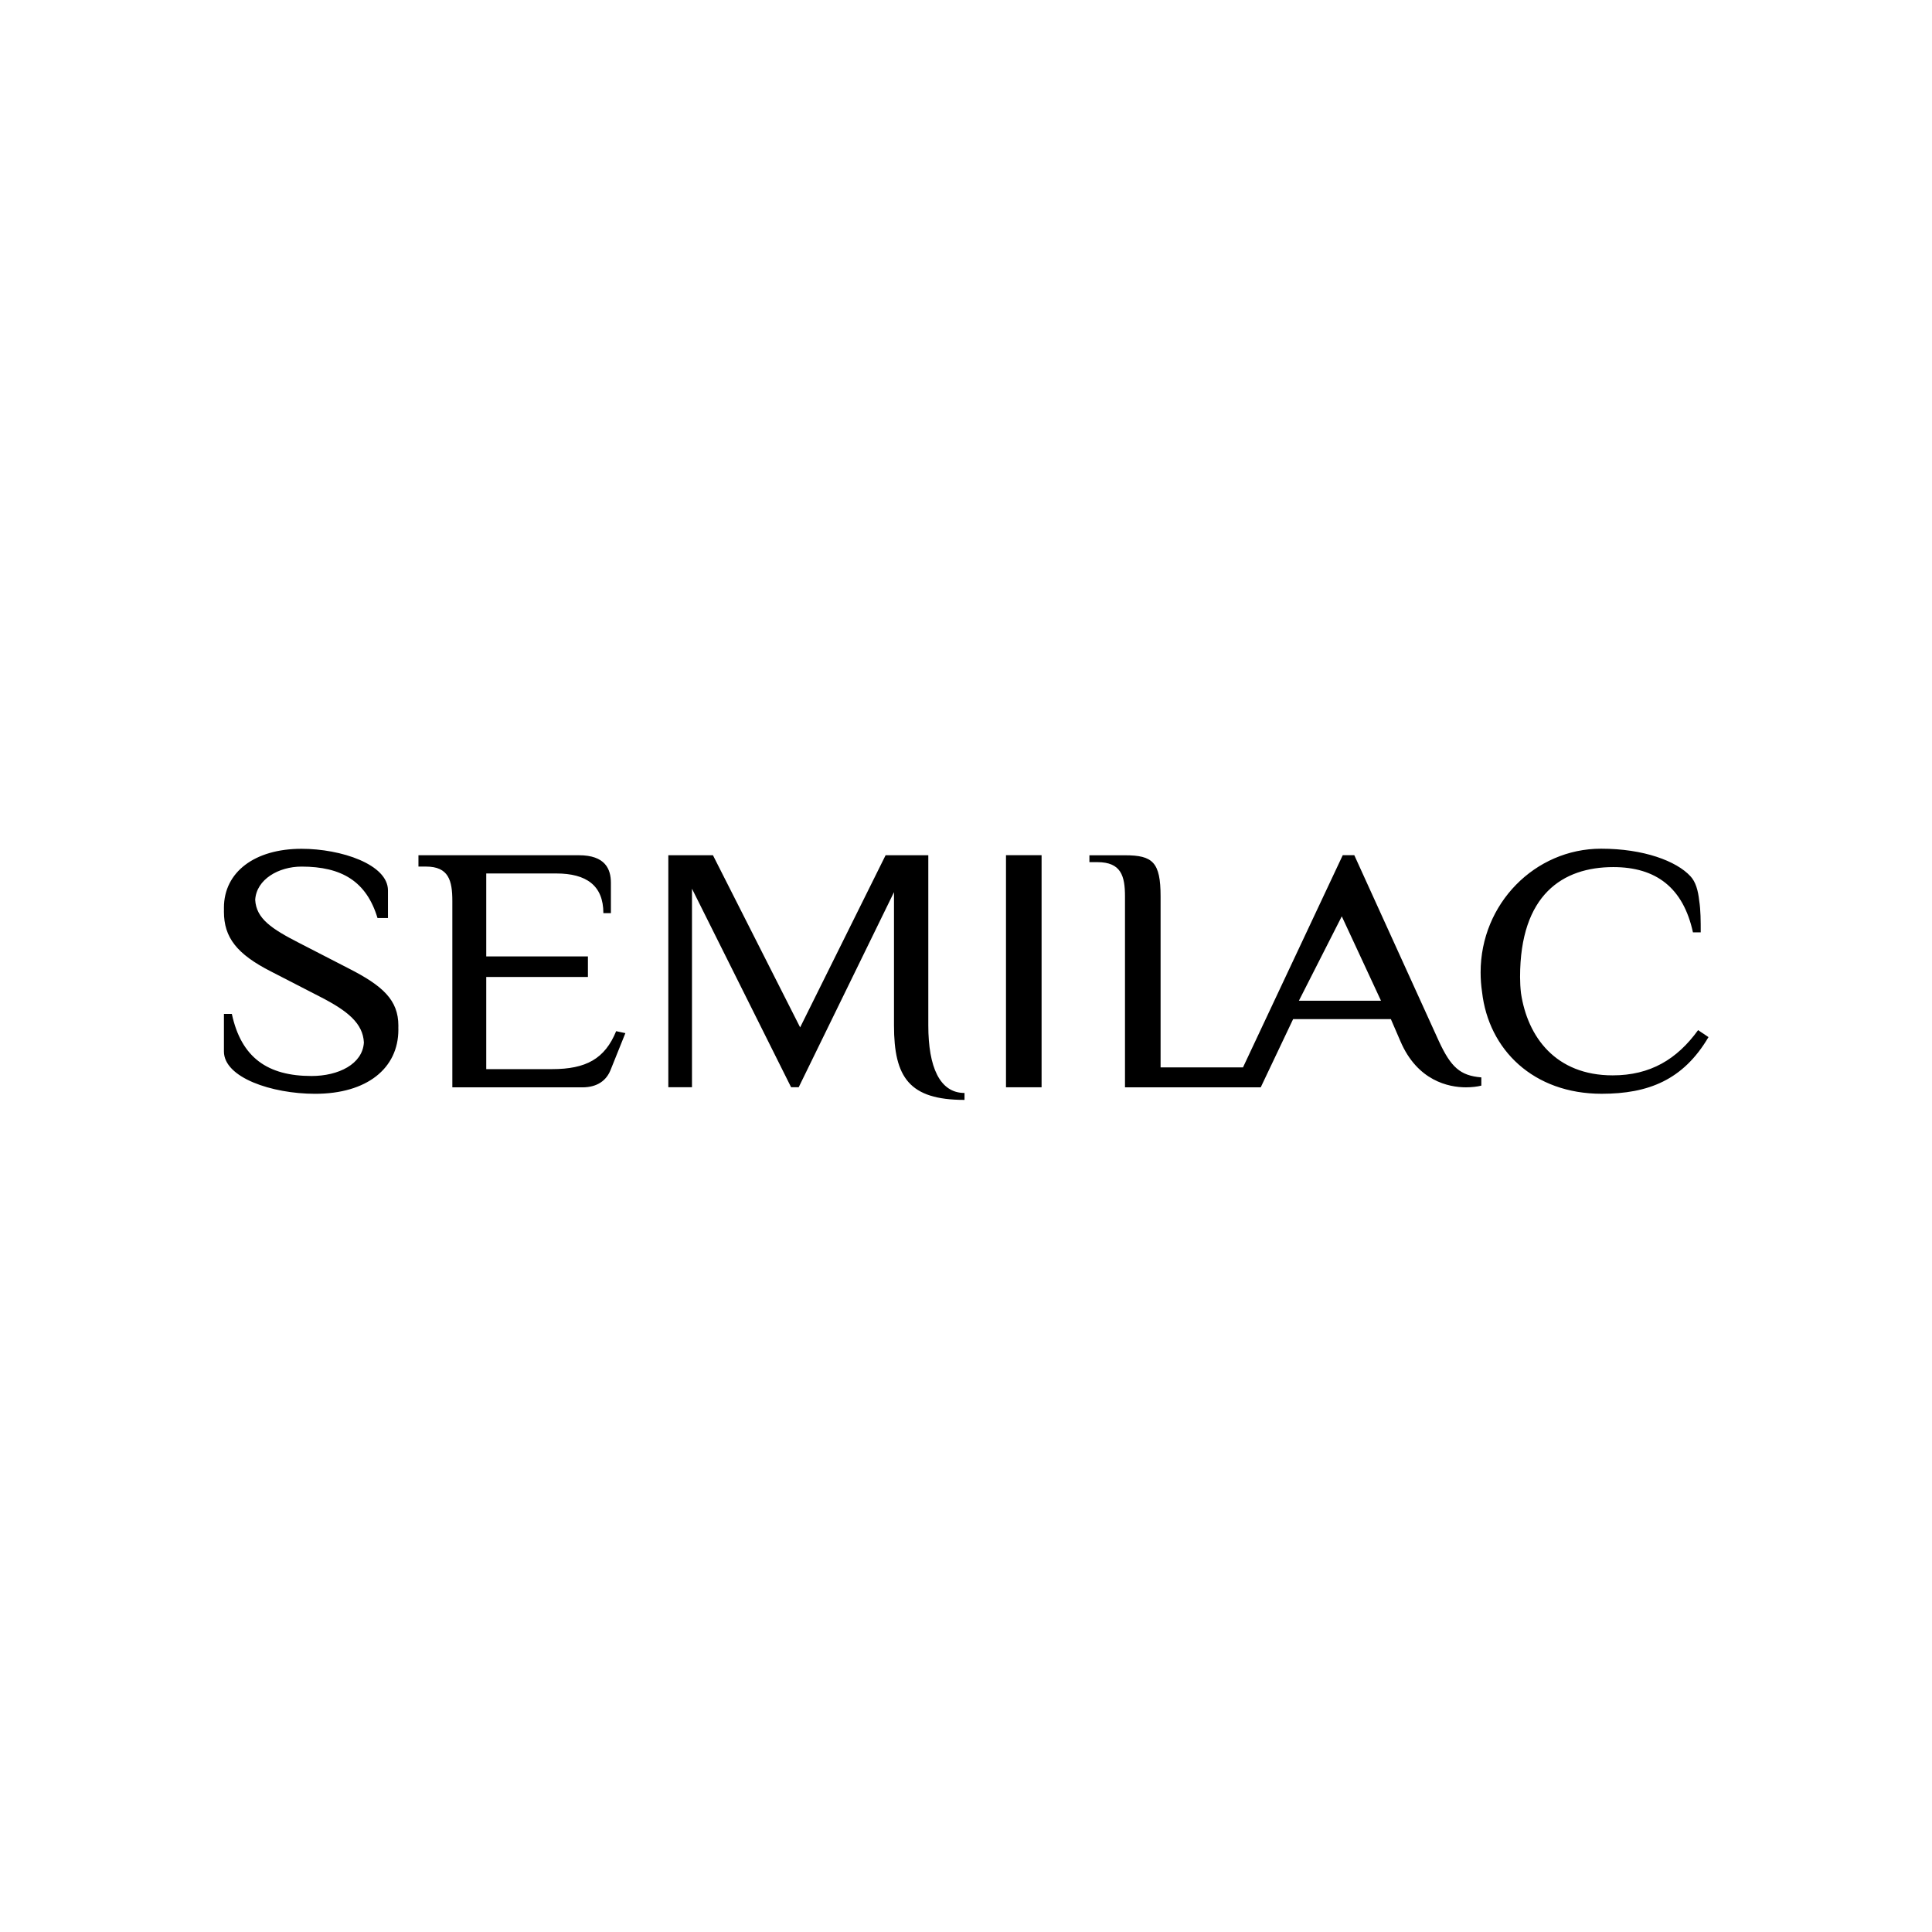
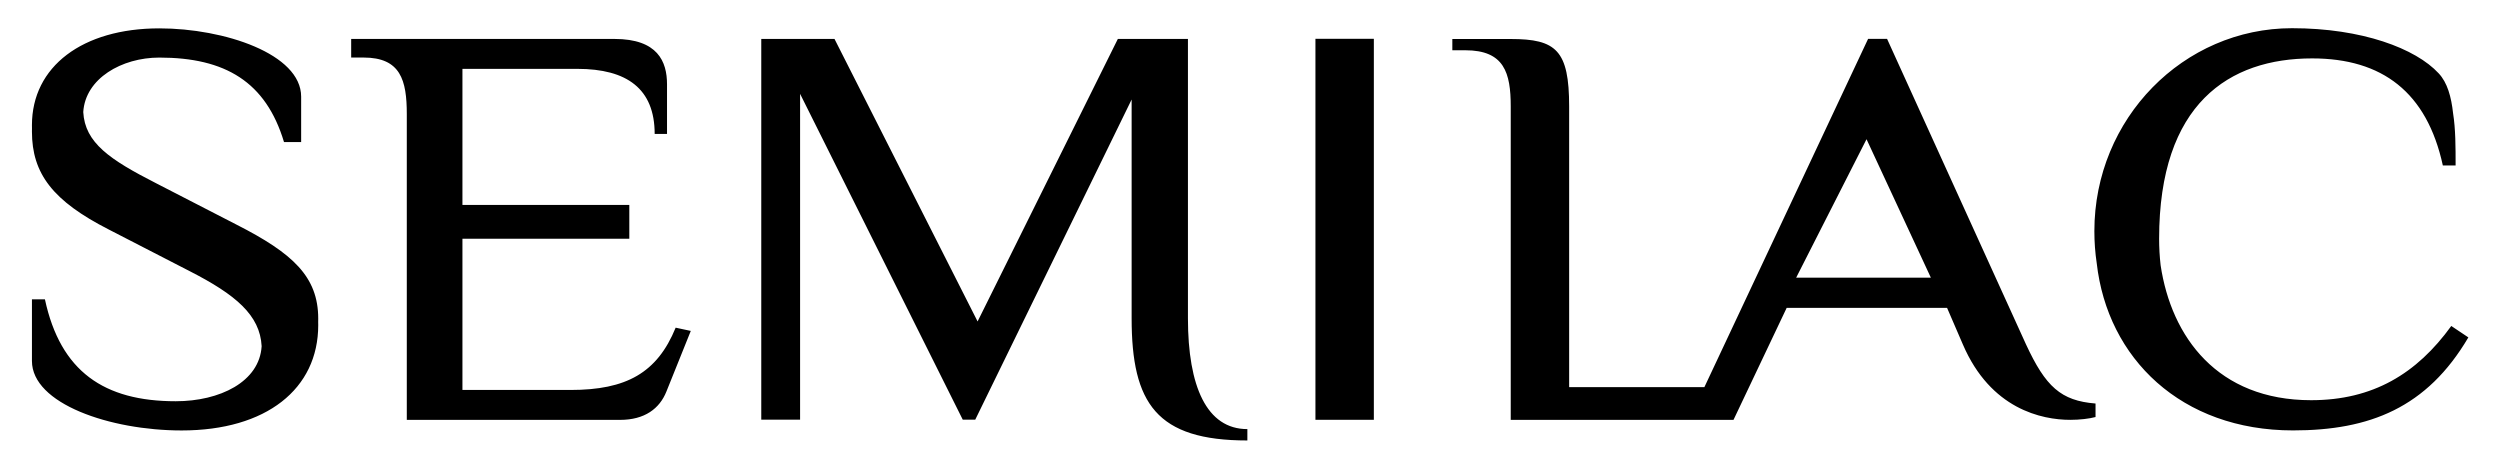
- <svg xmlns="http://www.w3.org/2000/svg" version="1.1" width="566.929" height="566.929" viewBox="0 0 566.929 566.929">
+ <svg xmlns="http://www.w3.org/2000/svg" version="1.1" width="447" height="84" viewBox="60 244 447 84">
  <defs>
    <clipPath id="clip_1">
      <path transform="matrix(1,0,0,-1,0,566.929)" d="M0 566.929H566.929V0H0Z" />
    </clipPath>
  </defs>
  <g>
    <g clip-path="url(#clip_1)">
      <path transform="matrix(1,0,0,-1,0,566.929)" d="M295.2 247.871H305.644V315.986H295.2ZM381.151 273.277 393.736 298.038 405.24 273.277ZM422.255 261.341 397.406 315.984H394.018L364.745 253.712 340.564 253.709V303.881C340.564 313.942 338.244 315.955 330.119 315.955H319.678V313.942H321.998C328.962 313.942 330.119 309.917 330.119 303.881V247.855H369.949L379.457 267.882H408.137L410.962 261.341C415.929 249.773 425.079 247.862 430.163 247.862 431.856 247.862 433.554 248.062 434.682 248.364V250.779C428.469 251.282 425.759 253.796 422.255 261.341M498.29 264.645C492.11 256.101 484.275 251.374 473.23 251.374 456.481 251.374 448.244 262.665 446.32 275.493 446.14 277.064 446.051 278.65 446.051 280.235 446.051 304.425 458.592 312.487 473.411 312.487 485.949 312.487 493.93 306.44 496.781 293.339H499.062C499.062 296.6 499.062 299.867 498.613 302.653 498.292 305.617 497.588 308.173 496.027 309.822 491.923 314.259 482.35 317.887 469.811 317.887 450.43 317.887 434.473 301.76 434.473 281.605 434.473 279.648 434.615 277.732 434.894 275.871 436.816 258.842 450.008 245.971 469.993 245.971 483.67 245.971 493.93 250.007 501.342 262.601ZM162.021 253.204H142.684V280.248H172.521V286.282H142.684V310.617H163.237C172.08 310.617 177.055 307.074 177.055 298.976H179.263V307.868C179.263 311.917 177.603 315.966 169.87 315.966H122.79V312.641H125.001C131.633 312.641 132.735 308.594 132.735 302.517V247.855H170.865C175.284 247.855 177.936 249.88 179.152 252.918L179.617 254.074 183.019 262.533 183.513 263.761 180.807 264.341C177.494 256.241 171.97 253.204 162.021 253.204M102.338 282.74 87.9 290.17C79.631 294.393 75.187 297.387 74.886 302.894 75.255 308.892 81.76 312.634 88.484 312.634 100.286 312.634 107.546 308.284 110.779 297.532H113.845V305.645C113.845 313.275 100.11 317.858 88.484 317.858 74.751 317.858 65.711 311.037 65.711 300.552 65.711 300.346 65.717 300.142 65.718 299.941 65.717 299.761 65.711 299.582 65.711 299.401 65.711 291.867 69.468 286.984 79.448 281.893L93.885 274.462C102.154 270.239 106.487 266.583 106.782 261.032 106.404 254.658 99.302 251.187 91.421 251.187 78.607 251.187 70.808 256.505 68.032 269.407H65.711V258.383C65.711 250.747 79.68 245.963 92.478 245.963 107.625 245.963 116.899 253.393 116.899 264.794 116.899 264.978 116.894 265.163 116.889 265.347 116.894 265.545 116.899 265.748 116.899 265.949 116.899 273.477 112.318 277.654 102.338 282.74M272.403 266.019V315.964H259.87L234.793 265.454 209.21 315.964H196.115V247.898H203.056V306.15L232.138 247.898H234.377L262.335 305.135V266.019C262.335 250.779 266.812 244.173 283.029 244.173V246.206C275.76 246.206 272.403 253.826 272.403 266.019" />
    </g>
  </g>
</svg>
